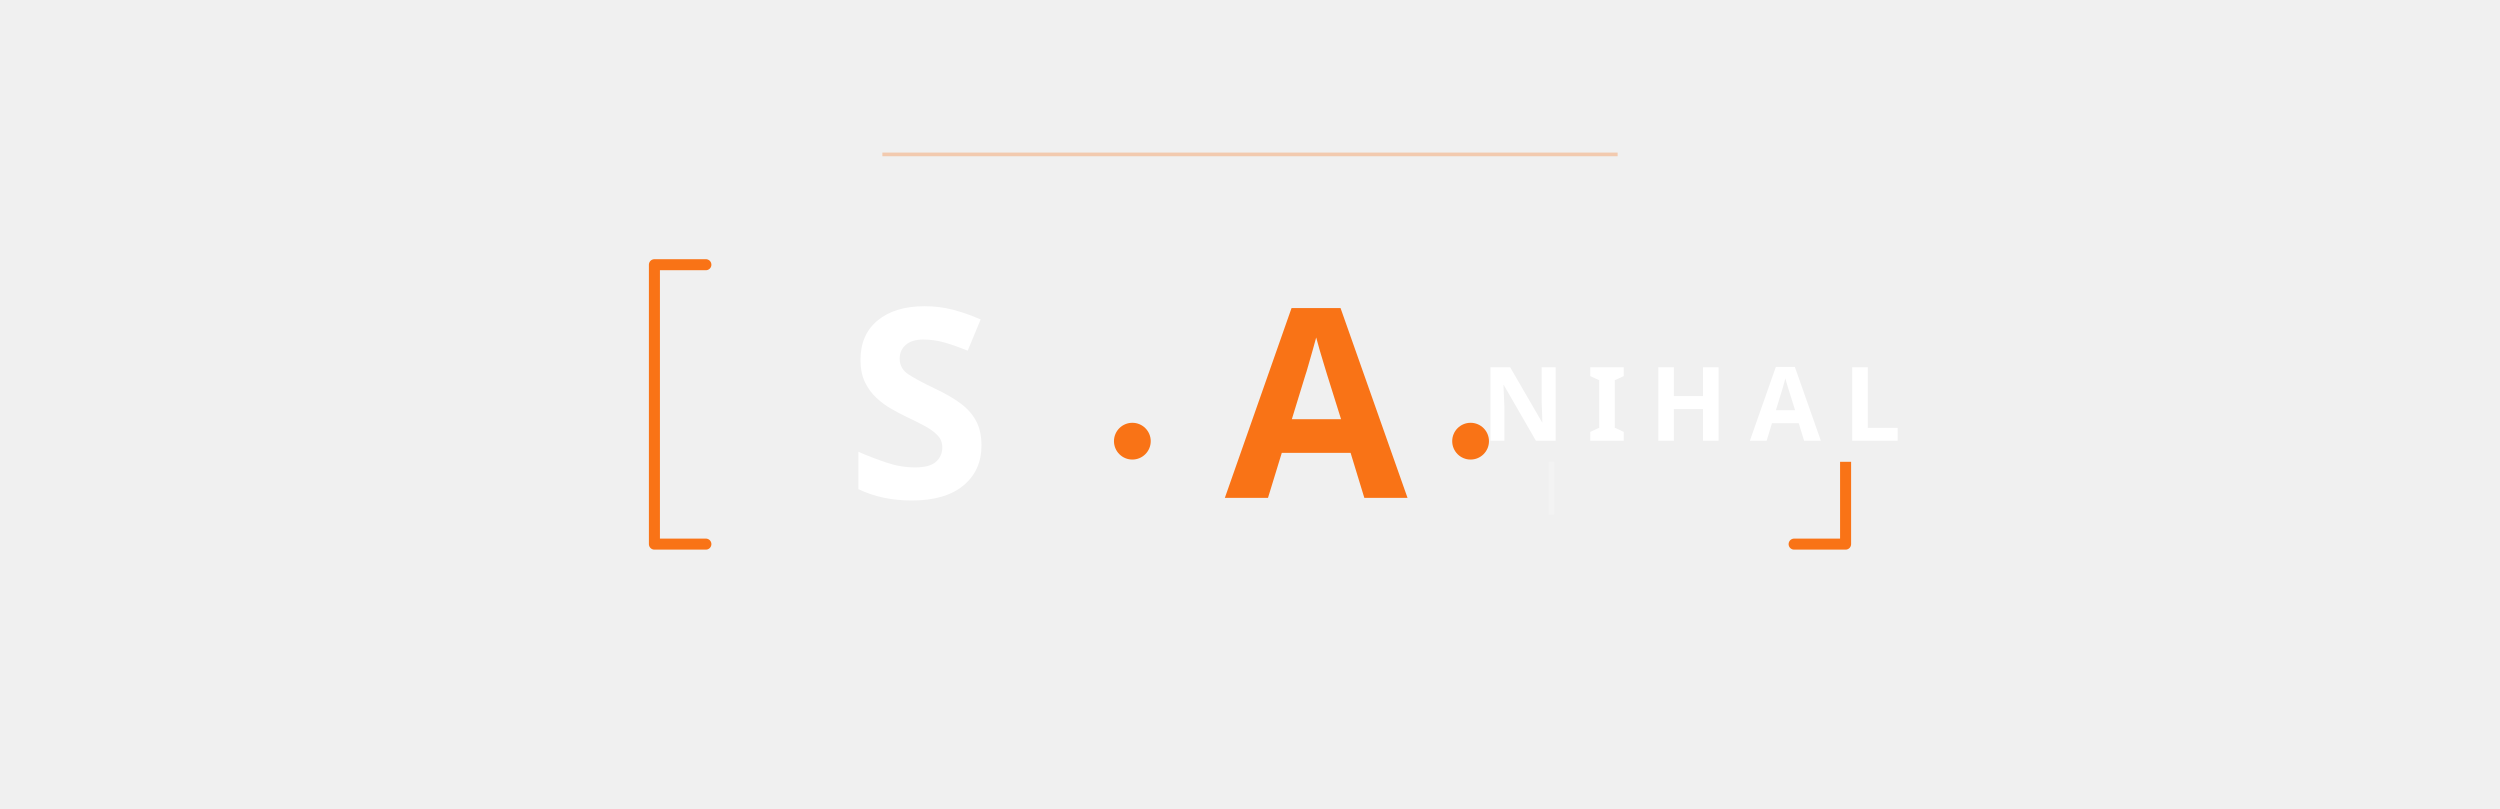
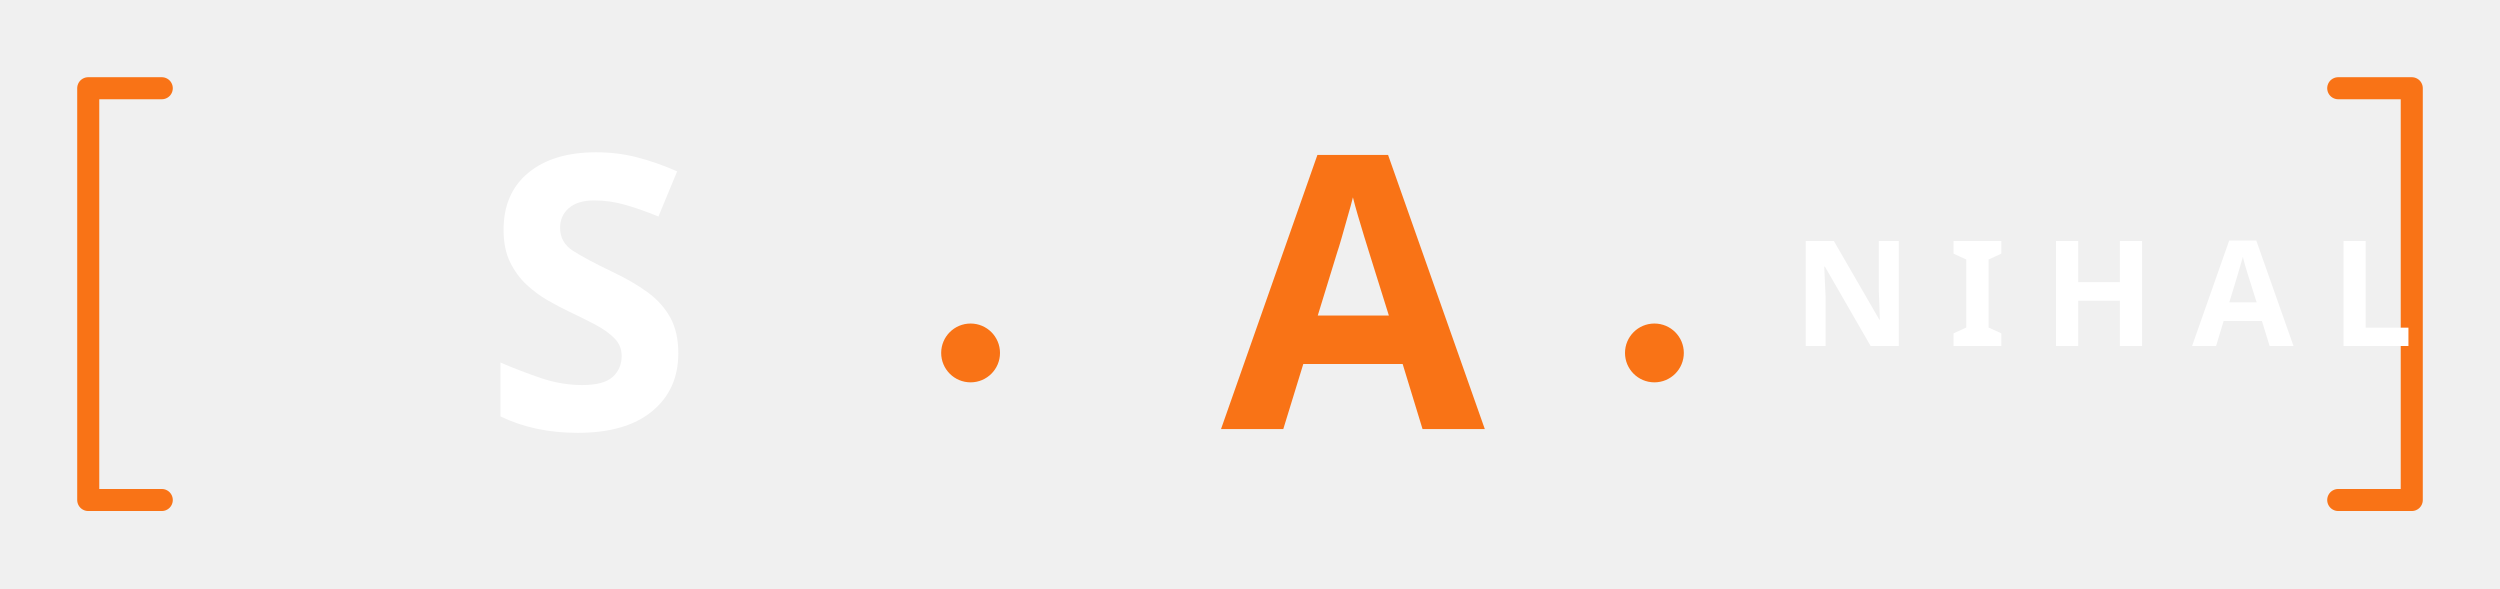
- <svg xmlns="http://www.w3.org/2000/svg" width="100%" viewBox="0 0 680 220" role="img">
-   <defs>
-     <mask id="imagine-text-gaps-eo5n2p" maskUnits="userSpaceOnUse">
-       <rect x="0" y="0" width="680" height="220" fill="white" />
-       <rect x="-113.184" y="-61.442" width="46.723" height="99.39" fill="black" rx="2" />
-       <rect x="-10.312" y="-61.442" width="59.001" height="99.39" fill="black" rx="2" />
-       <rect x="57.783" y="-25.228" width="124.434" height="40.834" fill="black" rx="2" />
-       <rect x="237.975" y="163.722" width="204.049" height="19.111" fill="black" rx="2" />
-     </mask>
-   </defs>
-   <g transform="translate(340, 110)" style="fill:rgb(0, 0, 0);stroke:none;color:rgb(255, 255, 255);stroke-width:1px;stroke-linecap:butt;stroke-linejoin:miter;opacity:1;font-family:&quot;Segoe UI&quot;, system-ui, sans-serif;font-size:16px;font-weight:400;text-anchor:start;dominant-baseline:auto">
-     <path d="M -148 -38 L -162 -38 L -162 38 L -148 38" fill="none" stroke="#F97316" stroke-width="3" stroke-linecap="round" stroke-linejoin="round" style="fill:none;stroke:rgb(249, 115, 22);color:rgb(255, 255, 255);stroke-width:3px;stroke-linecap:round;stroke-linejoin:round;opacity:1;font-family:&quot;Segoe UI&quot;, system-ui, sans-serif;font-size:16px;font-weight:400;text-anchor:start;dominant-baseline:auto" />
-     <path d="M 148 -38 L 162 -38 L 162 38 L 148 38" fill="none" stroke="#F97316" stroke-width="3" stroke-linecap="round" stroke-linejoin="round" mask="url(#imagine-text-gaps-eo5n2p)" style="fill:none;stroke:rgb(249, 115, 22);color:rgb(255, 255, 255);stroke-width:3px;stroke-linecap:round;stroke-linejoin:round;opacity:1;font-family:&quot;Segoe UI&quot;, system-ui, sans-serif;font-size:16px;font-weight:400;text-anchor:start;dominant-baseline:auto" />
-     <text x="-90" y="0" text-anchor="middle" dominant-baseline="middle" font-family="'Syne', 'Segoe UI', sans-serif" font-size="72" font-weight="700" fill="#FFFFFF" letter-spacing="-2" style="fill:rgb(255, 255, 255);stroke:none;color:rgb(255, 255, 255);stroke-width:1px;stroke-linecap:butt;stroke-linejoin:miter;opacity:1;font-family:Syne, &quot;Segoe UI&quot;, sans-serif;font-size:72px;font-weight:700;text-anchor:middle;dominant-baseline:middle">S</text>
-     <circle cx="-32" cy="10" r="5" fill="#F97316" style="fill:rgb(249, 115, 22);stroke:none;color:rgb(255, 255, 255);stroke-width:1px;stroke-linecap:butt;stroke-linejoin:miter;opacity:1;font-family:&quot;Segoe UI&quot;, system-ui, sans-serif;font-size:16px;font-weight:400;text-anchor:start;dominant-baseline:auto" />
-     <text x="18" y="0" text-anchor="middle" dominant-baseline="middle" font-family="'Syne', 'Segoe UI', sans-serif" font-size="72" font-weight="700" fill="#F97316" letter-spacing="-2" style="fill:rgb(249, 115, 22);stroke:none;color:rgb(255, 255, 255);stroke-width:1px;stroke-linecap:butt;stroke-linejoin:miter;opacity:1;font-family:Syne, &quot;Segoe UI&quot;, sans-serif;font-size:72px;font-weight:700;text-anchor:middle;dominant-baseline:middle">A</text>
-     <circle cx="60" cy="10" r="5" fill="#F97316" style="fill:rgb(249, 115, 22);stroke:none;color:rgb(255, 255, 255);stroke-width:1px;stroke-linecap:butt;stroke-linejoin:miter;opacity:1;font-family:&quot;Segoe UI&quot;, system-ui, sans-serif;font-size:16px;font-weight:400;text-anchor:start;dominant-baseline:auto" />
-     <line x1="82" y1="-30" x2="82" y2="30" stroke="rgba(255,255,255,0.2)" stroke-width="1.5" mask="url(#imagine-text-gaps-eo5n2p)" style="fill:rgb(0, 0, 0);stroke:rgba(255, 255, 255, 0.2);color:rgb(255, 255, 255);stroke-width:1.5px;stroke-linecap:butt;stroke-linejoin:miter;opacity:1;font-family:&quot;Segoe UI&quot;, system-ui, sans-serif;font-size:16px;font-weight:400;text-anchor:start;dominant-baseline:auto" />
-     <text x="120" y="0" text-anchor="middle" dominant-baseline="middle" font-family="'Syne', 'Segoe UI', sans-serif" font-size="28" font-weight="700" fill="#FFFFFF" letter-spacing="6" style="fill:rgb(255, 255, 255);stroke:none;color:rgb(255, 255, 255);stroke-width:1px;stroke-linecap:butt;stroke-linejoin:miter;opacity:1;font-family:Syne, &quot;Segoe UI&quot;, sans-serif;font-size:28px;font-weight:700;text-anchor:middle;dominant-baseline:middle">NIHAL</text>
+ <svg xmlns="http://www.w3.org/2000/svg" width="340" height="80" viewBox="0 0 340 80" role="img">
+   <g transform="translate(170, 40)">
+     <path d="M -148 -28 L -158 -28 L -158 28 L -148 28" fill="none" stroke="#F97316" stroke-width="3" stroke-linecap="round" stroke-linejoin="round" />
+     <path d="M 148 -28 L 158 -28 L 158 28 L 148 28" fill="none" stroke="#F97316" stroke-width="3" stroke-linecap="round" stroke-linejoin="round" />
+     <text x="-90" y="0" text-anchor="middle" dominant-baseline="middle" font-family="'Syne','Segoe UI',sans-serif" font-size="52" font-weight="700" fill="#FFFFFF" letter-spacing="-2">S</text>
+     <circle cx="-38" cy="8" r="4" fill="#F97316" />
+     <text x="14" y="0" text-anchor="middle" dominant-baseline="middle" font-family="'Syne','Segoe UI',sans-serif" font-size="52" font-weight="700" fill="#F97316" letter-spacing="-2">A</text>
+     <circle cx="55" cy="8" r="4" fill="#F97316" />
+     <text x="116" y="0" text-anchor="middle" dominant-baseline="middle" font-family="'Syne','Segoe UI',sans-serif" font-size="20" font-weight="700" fill="#FFFFFF" letter-spacing="5">NIHAL</text>
  </g>
-   <line x1="240" y1="42" x2="440" y2="42" stroke="#F97316" stroke-width="1" opacity="0.3" style="fill:rgb(0, 0, 0);stroke:rgb(249, 115, 22);color:rgb(255, 255, 255);stroke-width:1px;stroke-linecap:butt;stroke-linejoin:miter;opacity:0.3;font-family:&quot;Anthropic Sans&quot;, -apple-system, BlinkMacSystemFont, &quot;Segoe UI&quot;, sans-serif;font-size:16px;font-weight:400;text-anchor:start;dominant-baseline:auto" />
-   <line x1="240" y1="178" x2="440" y2="178" stroke="#F97316" stroke-width="1" opacity="0.3" mask="url(#imagine-text-gaps-eo5n2p)" style="fill:rgb(0, 0, 0);stroke:rgb(249, 115, 22);color:rgb(255, 255, 255);stroke-width:1px;stroke-linecap:butt;stroke-linejoin:miter;opacity:0.3;font-family:&quot;Anthropic Sans&quot;, -apple-system, BlinkMacSystemFont, &quot;Segoe UI&quot;, sans-serif;font-size:16px;font-weight:400;text-anchor:start;dominant-baseline:auto" />
</svg>
